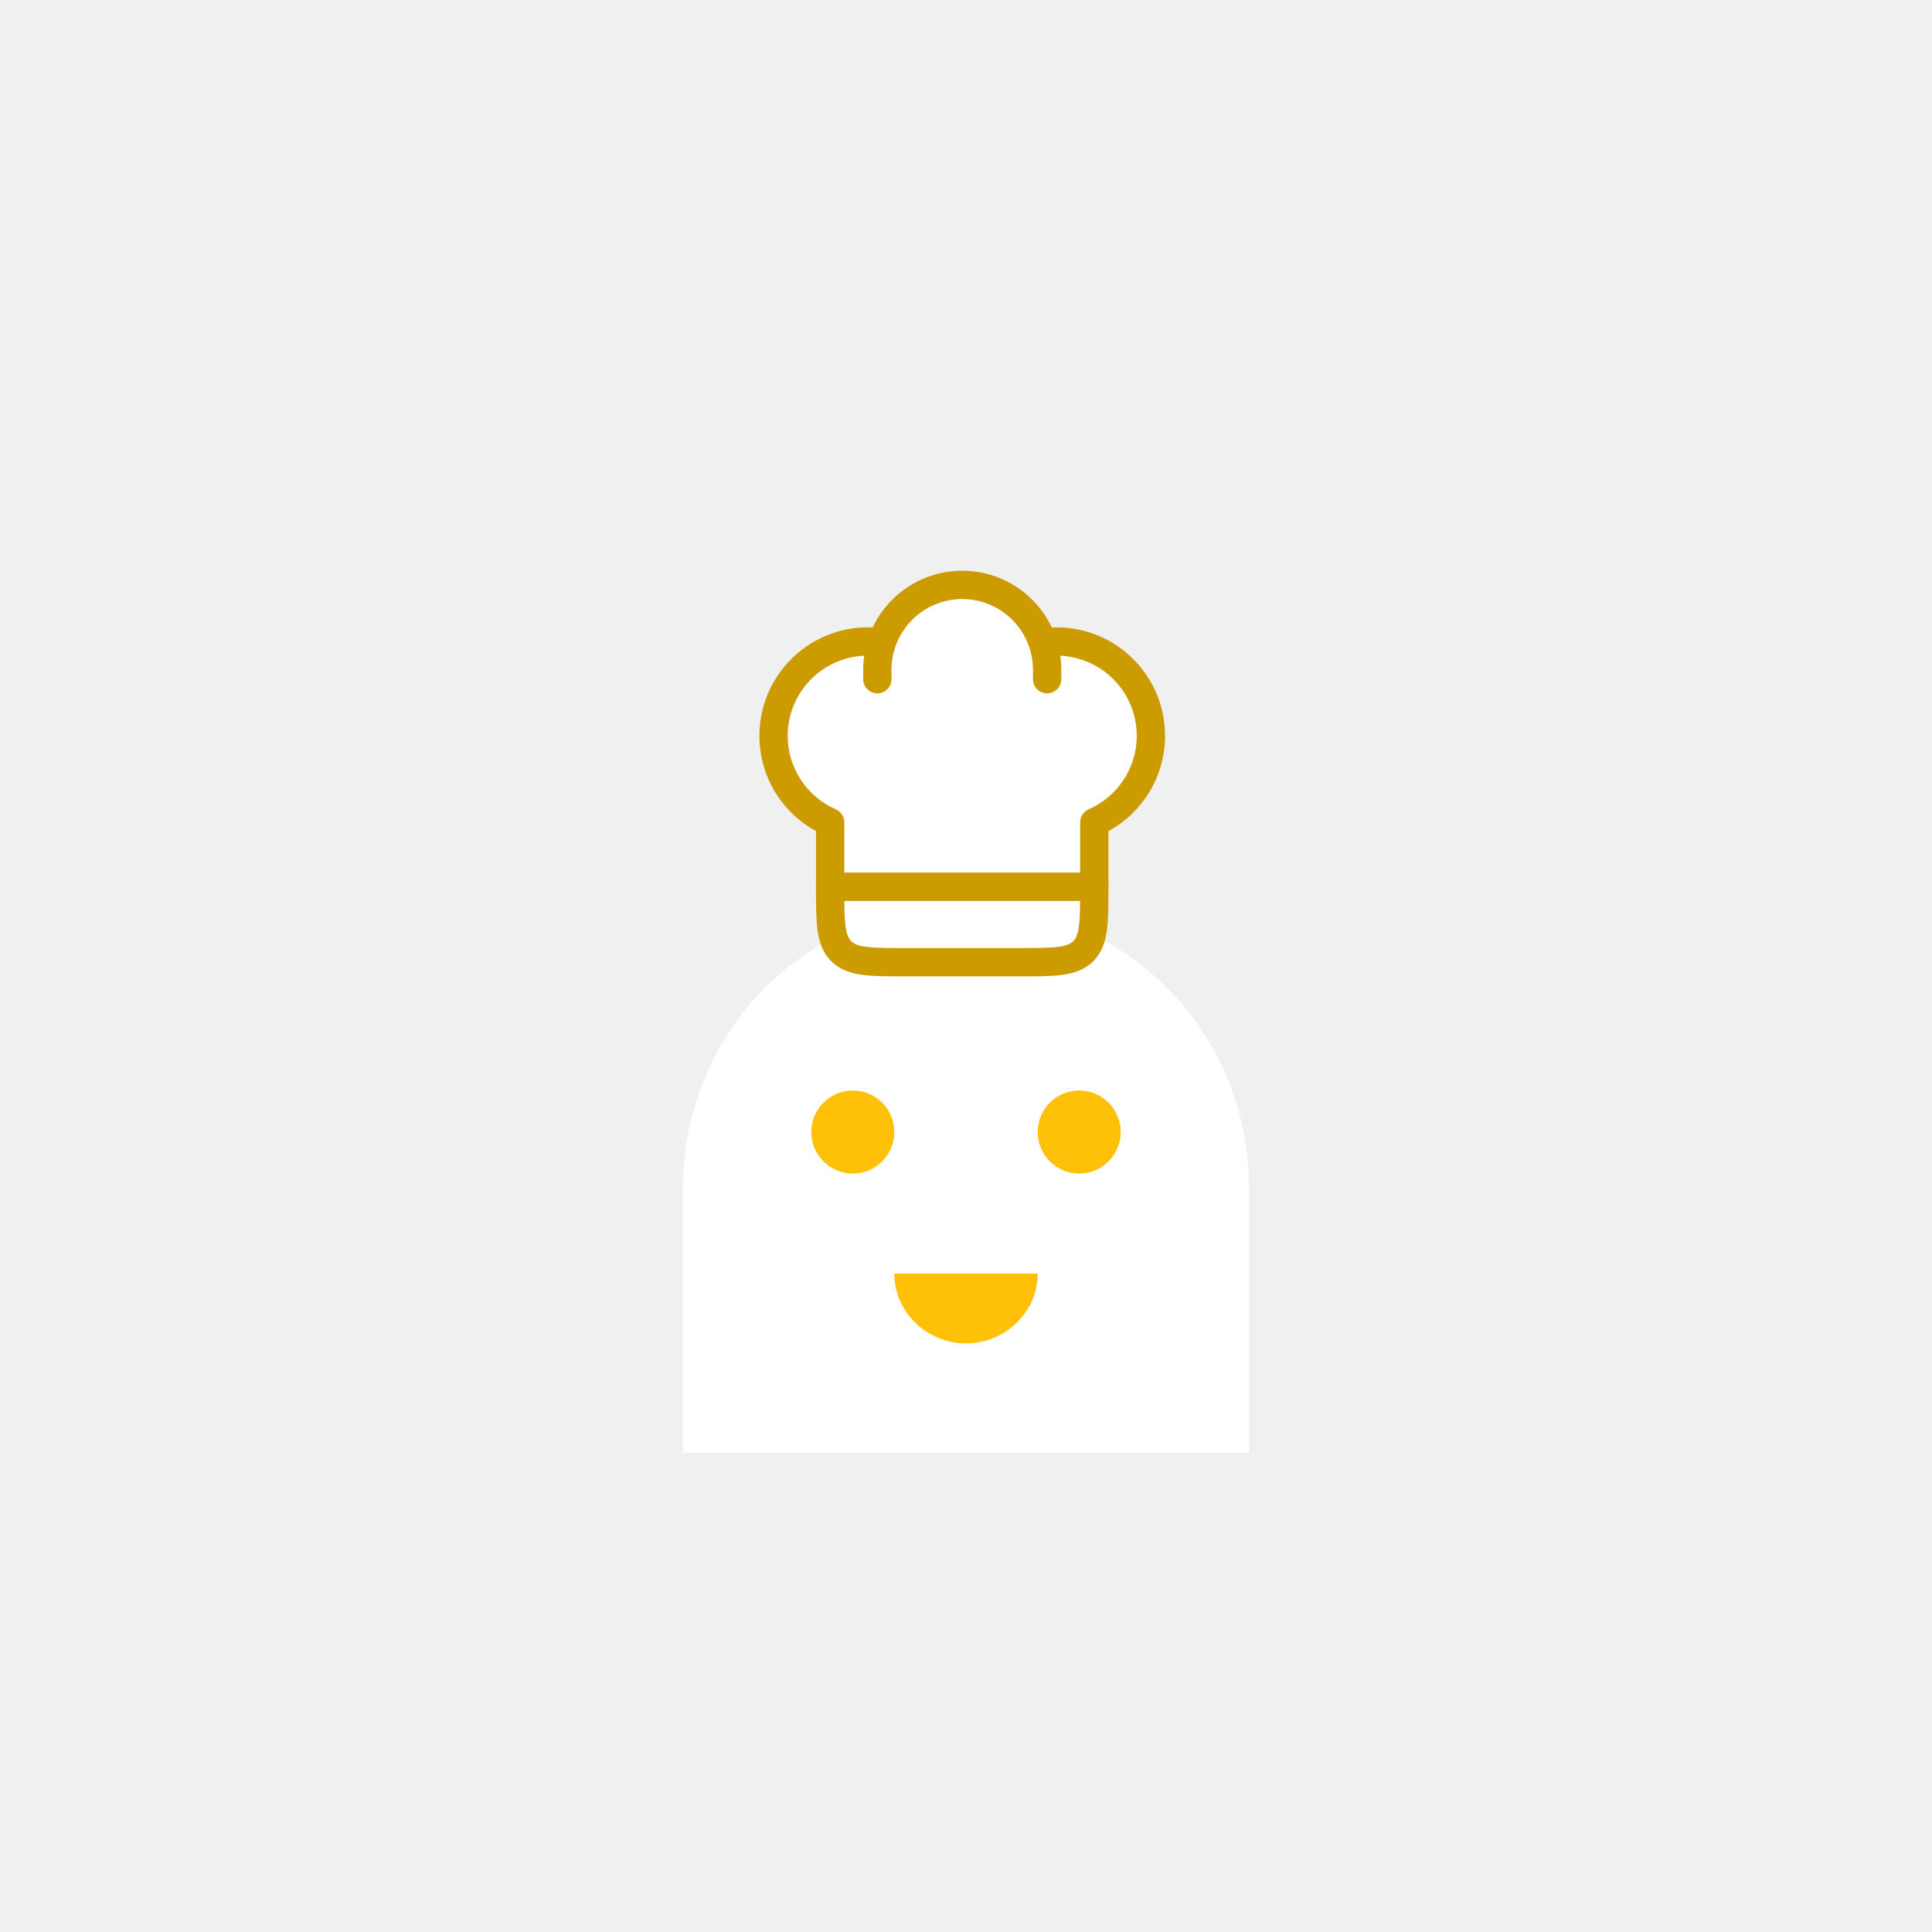
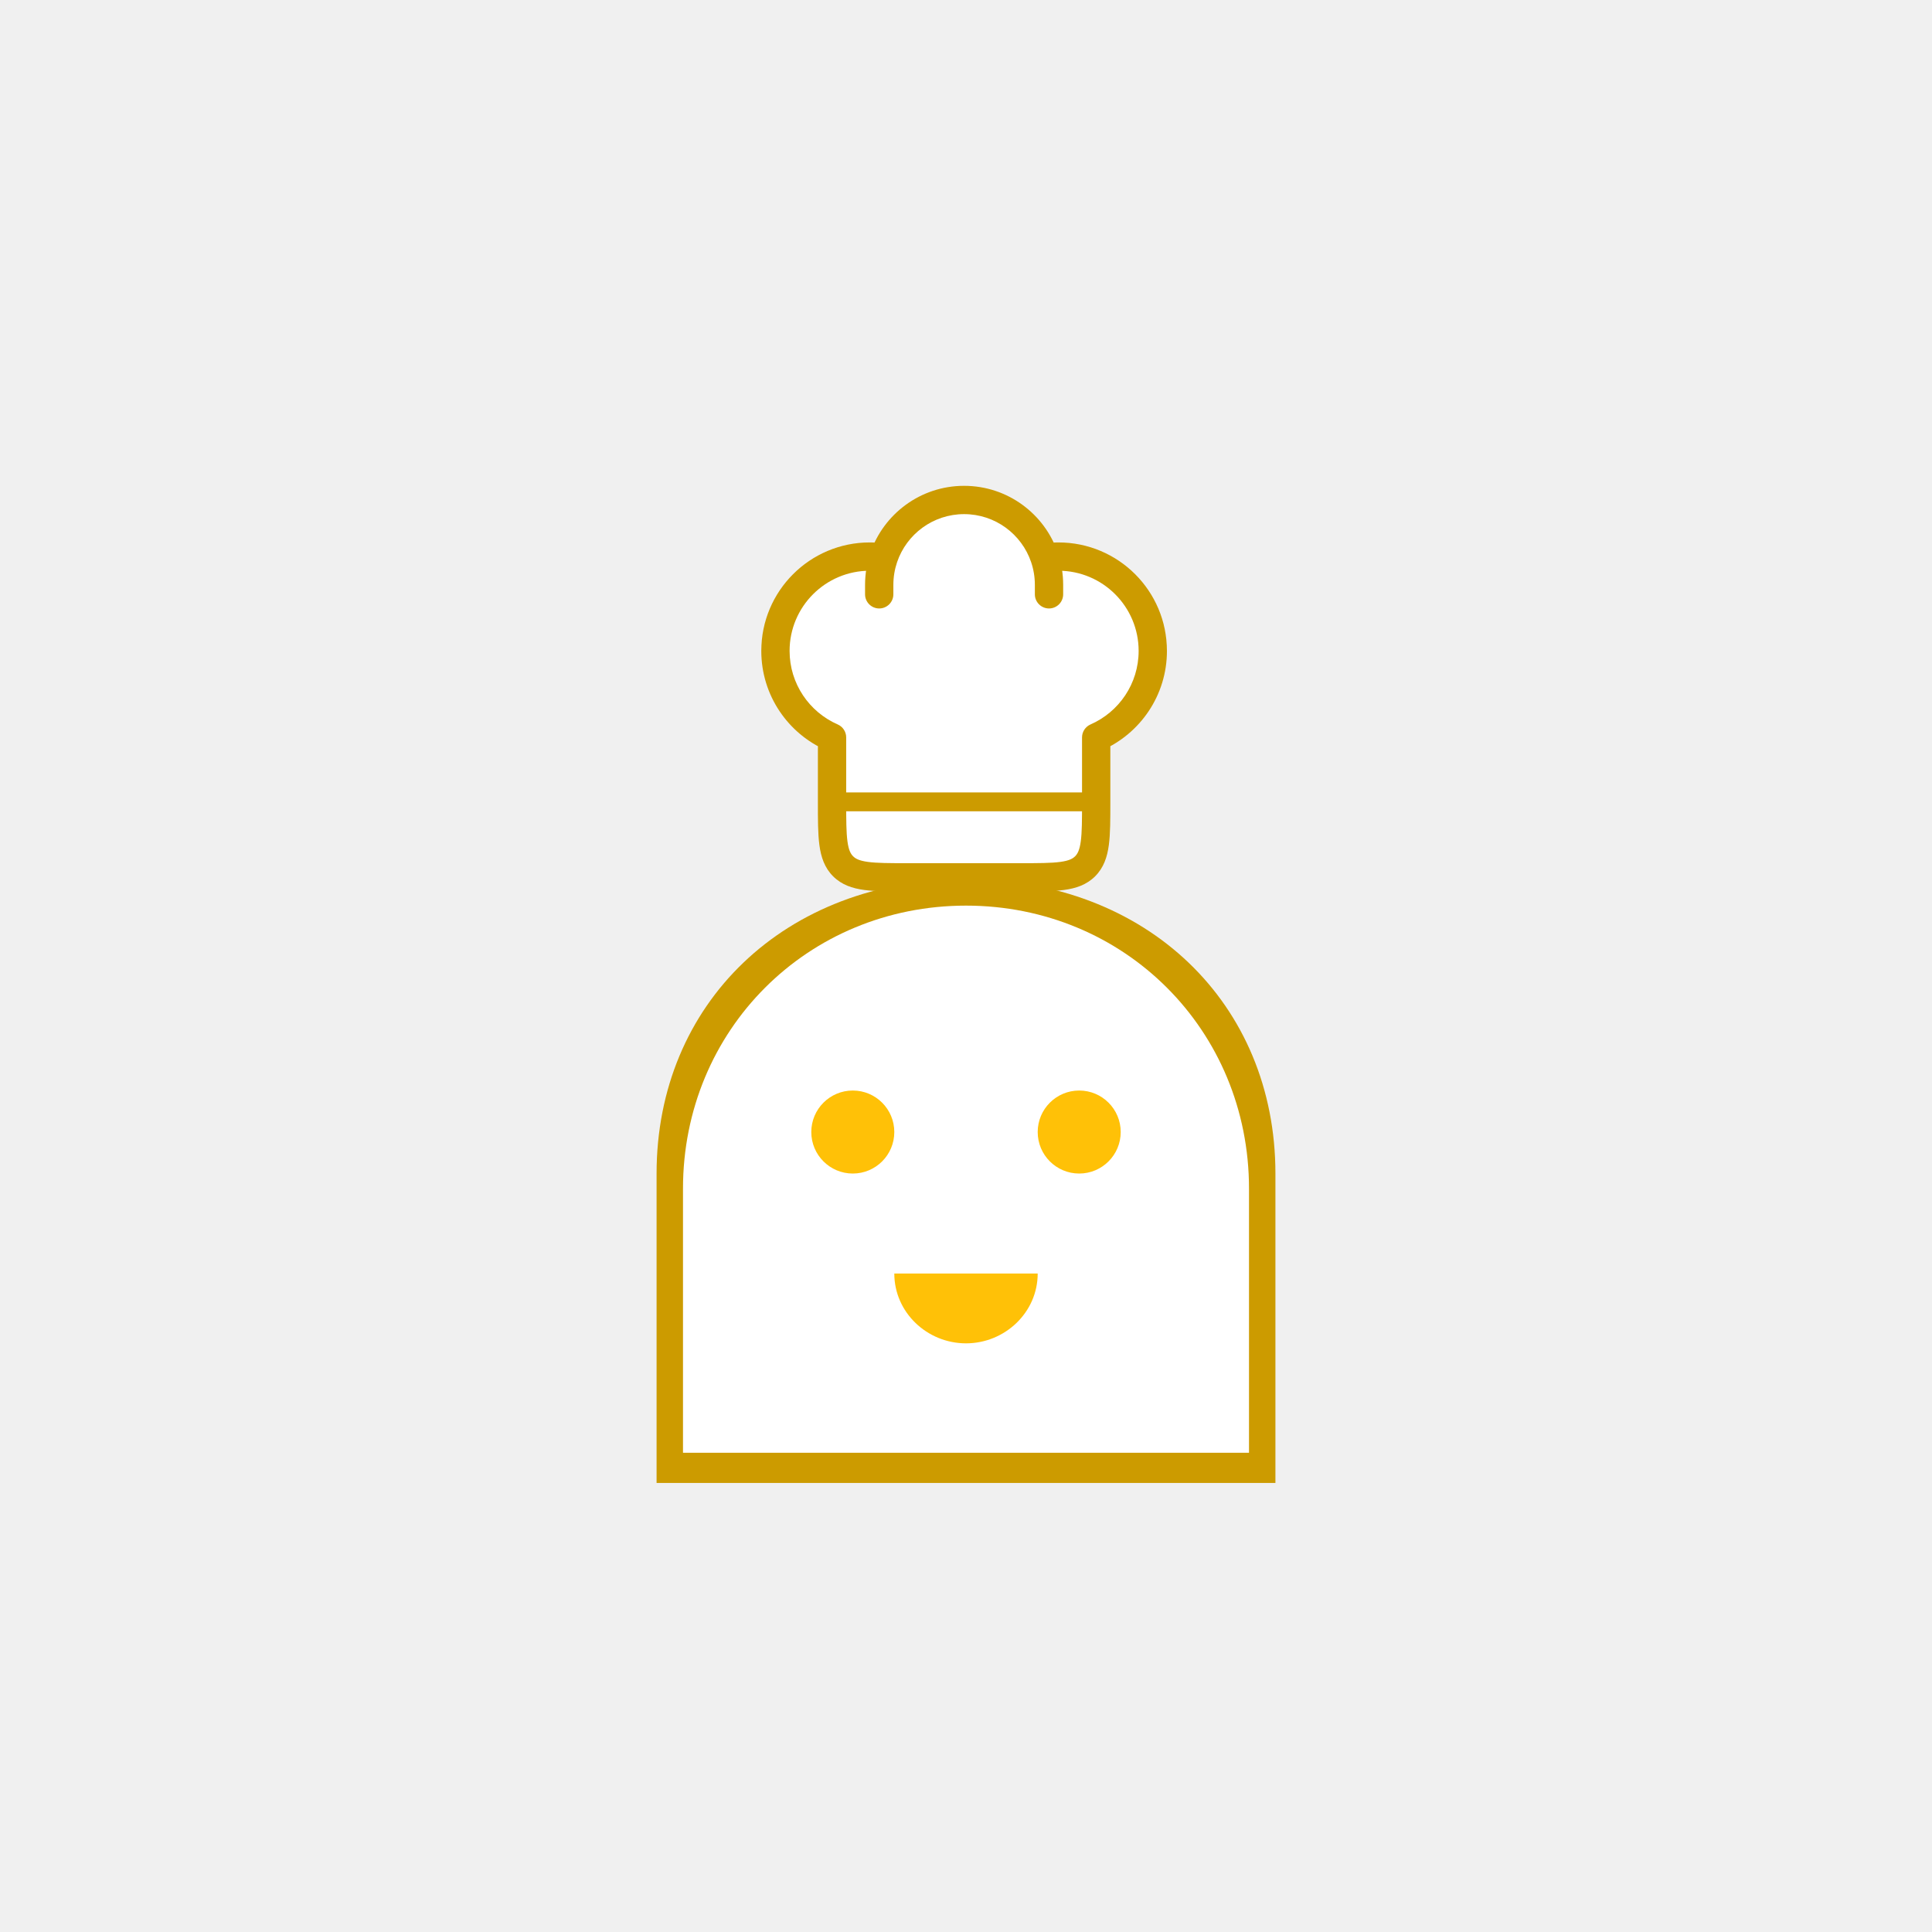
<svg xmlns="http://www.w3.org/2000/svg" width="1024" height="1024" viewBox="0 0 1024 1024" fill="none">
+   <path d="M512 466C416 466 348 532 348 622V786H676V622C676 532 608 466 512 466Z" fill="#CC9B00" />
  <path d="M512 480C428 480 362 546 362 630V770H662V630C662 546 596 480 512 480Z" fill="white" />
  <circle cx="452" cy="600" r="22" fill="#FFC107" />
  <circle cx="572" cy="600" r="22" fill="#FFC107" />
  <path d="M474 675C474 695.614 491.386 712 512 712C532.614 712 550 695.614 550 675H474Z" fill="#FFC107" />
-   <g transform="translate(390, 290) scale(10)">
+   <g transform="translate(391, 245) scale(10)">
    <path d="M12 1.25C10 1.5 9 5 8 4.2C4 7 1.25 7 1.25 10C1.25 9 3 9.5 5 18V21.75H19V18C19 19 18 16 22.75 10C22.75 6 19 6 15 4.25C15.5 2 12 1.25 12 1.25Z" fill="#FFFFFF" />
    <path d="M19 18H19.75H19ZM5 14.584H5.75C5.75 14.286 5.573 14.016 5.3 13.897L5 14.584ZM19 14.584L18.7 13.897C18.427 14.016 18.25 14.286 18.25 14.584H19ZM15.75 7C15.75 7.414 16.086 7.75 16.5 7.75C16.914 7.75 17.25 7.414 17.25 7H15.75ZM6.75 7C6.75 7.414 7.086 7.75 7.5 7.75C7.914 7.75 8.25 7.414 8.25 7H6.75ZM7 4.25C3.824 4.25 1.25 6.824 1.25 10H2.75C2.75 7.653 4.653 5.75 7 5.75V4.25ZM17 5.75C19.347 5.75 21.25 7.653 21.25 10H22.75C22.75 6.824 20.176 4.25 17 4.25V5.75ZM15 21.25H9V22.75H15V21.25ZM9 21.25C8.036 21.25 7.388 21.248 6.905 21.183C6.444 21.121 6.246 21.014 6.116 20.884L5.055 21.945C5.511 22.4 6.078 22.586 6.706 22.67C7.312 22.752 8.078 22.75 9 22.75V21.25ZM4.25 18C4.25 18.922 4.248 19.688 4.33 20.294C4.414 20.922 4.6 21.489 5.055 21.945L6.116 20.884C5.986 20.754 5.879 20.556 5.817 20.095C5.752 19.612 5.75 18.964 5.75 18H4.25ZM18.25 18C18.25 18.964 18.248 19.612 18.183 20.095C18.121 20.556 18.014 20.754 17.884 20.884L18.945 21.945C19.4 21.489 19.586 20.922 19.67 20.294C19.752 19.688 19.75 18.922 19.75 18H18.25ZM15 22.75C15.922 22.75 16.688 22.752 17.294 22.67C17.922 22.586 18.489 22.4 18.945 21.945L17.884 20.884C17.754 21.014 17.556 21.121 17.095 21.183C16.612 21.248 15.964 21.25 15 21.25V22.75ZM7 5.75C7.214 5.75 7.423 5.766 7.628 5.796L7.847 4.312C7.57 4.271 7.287 4.25 7 4.25V5.75ZM12 1.25C9.689 1.25 7.729 2.742 7.027 4.813L8.448 5.295C8.95 3.814 10.352 2.75 12 2.75V1.25ZM7.027 4.813C6.847 5.344 6.75 5.911 6.75 6.5H8.25C8.25 6.077 8.32 5.672 8.448 5.295L7.027 4.813ZM17 4.25C16.713 4.25 16.43 4.271 16.153 4.312L16.372 5.796C16.577 5.766 16.786 5.75 17 5.75V4.25ZM12 2.75C13.648 2.75 15.05 3.814 15.552 5.295L16.973 4.813C16.271 2.742 14.31 1.25 12 1.25V2.75ZM15.552 5.295C15.68 5.672 15.75 6.077 15.75 6.5H17.25C17.25 5.911 17.153 5.344 16.973 4.813L15.552 5.295ZM5.75 18V14.584H4.25V18H5.75ZM5.3 13.897C3.798 13.24 2.75 11.742 2.75 10H1.25C1.25 12.359 2.671 14.385 4.7 15.271L5.3 13.897ZM18.25 14.584L18.25 18H19.75L19.75 14.584H18.25ZM21.25 10C21.25 11.742 20.202 13.24 18.7 13.897L19.3 15.271C21.329 14.385 22.75 12.359 22.75 10H21.25ZM15.75 6.5V7H17.25V6.5H15.75ZM6.75 6.5V7H8.25V6.5H6.75Z" fill="#CC9B00" />
-     <path d="M5 18H19" stroke="#CC9B00" stroke-width="1.5" stroke-linecap="round" stroke-linejoin="round" fill="none" />
+     <path d="M5 17.5H19V18.5H5V17.5Z" fill="#CC9B00" />
  </g>
</svg>
